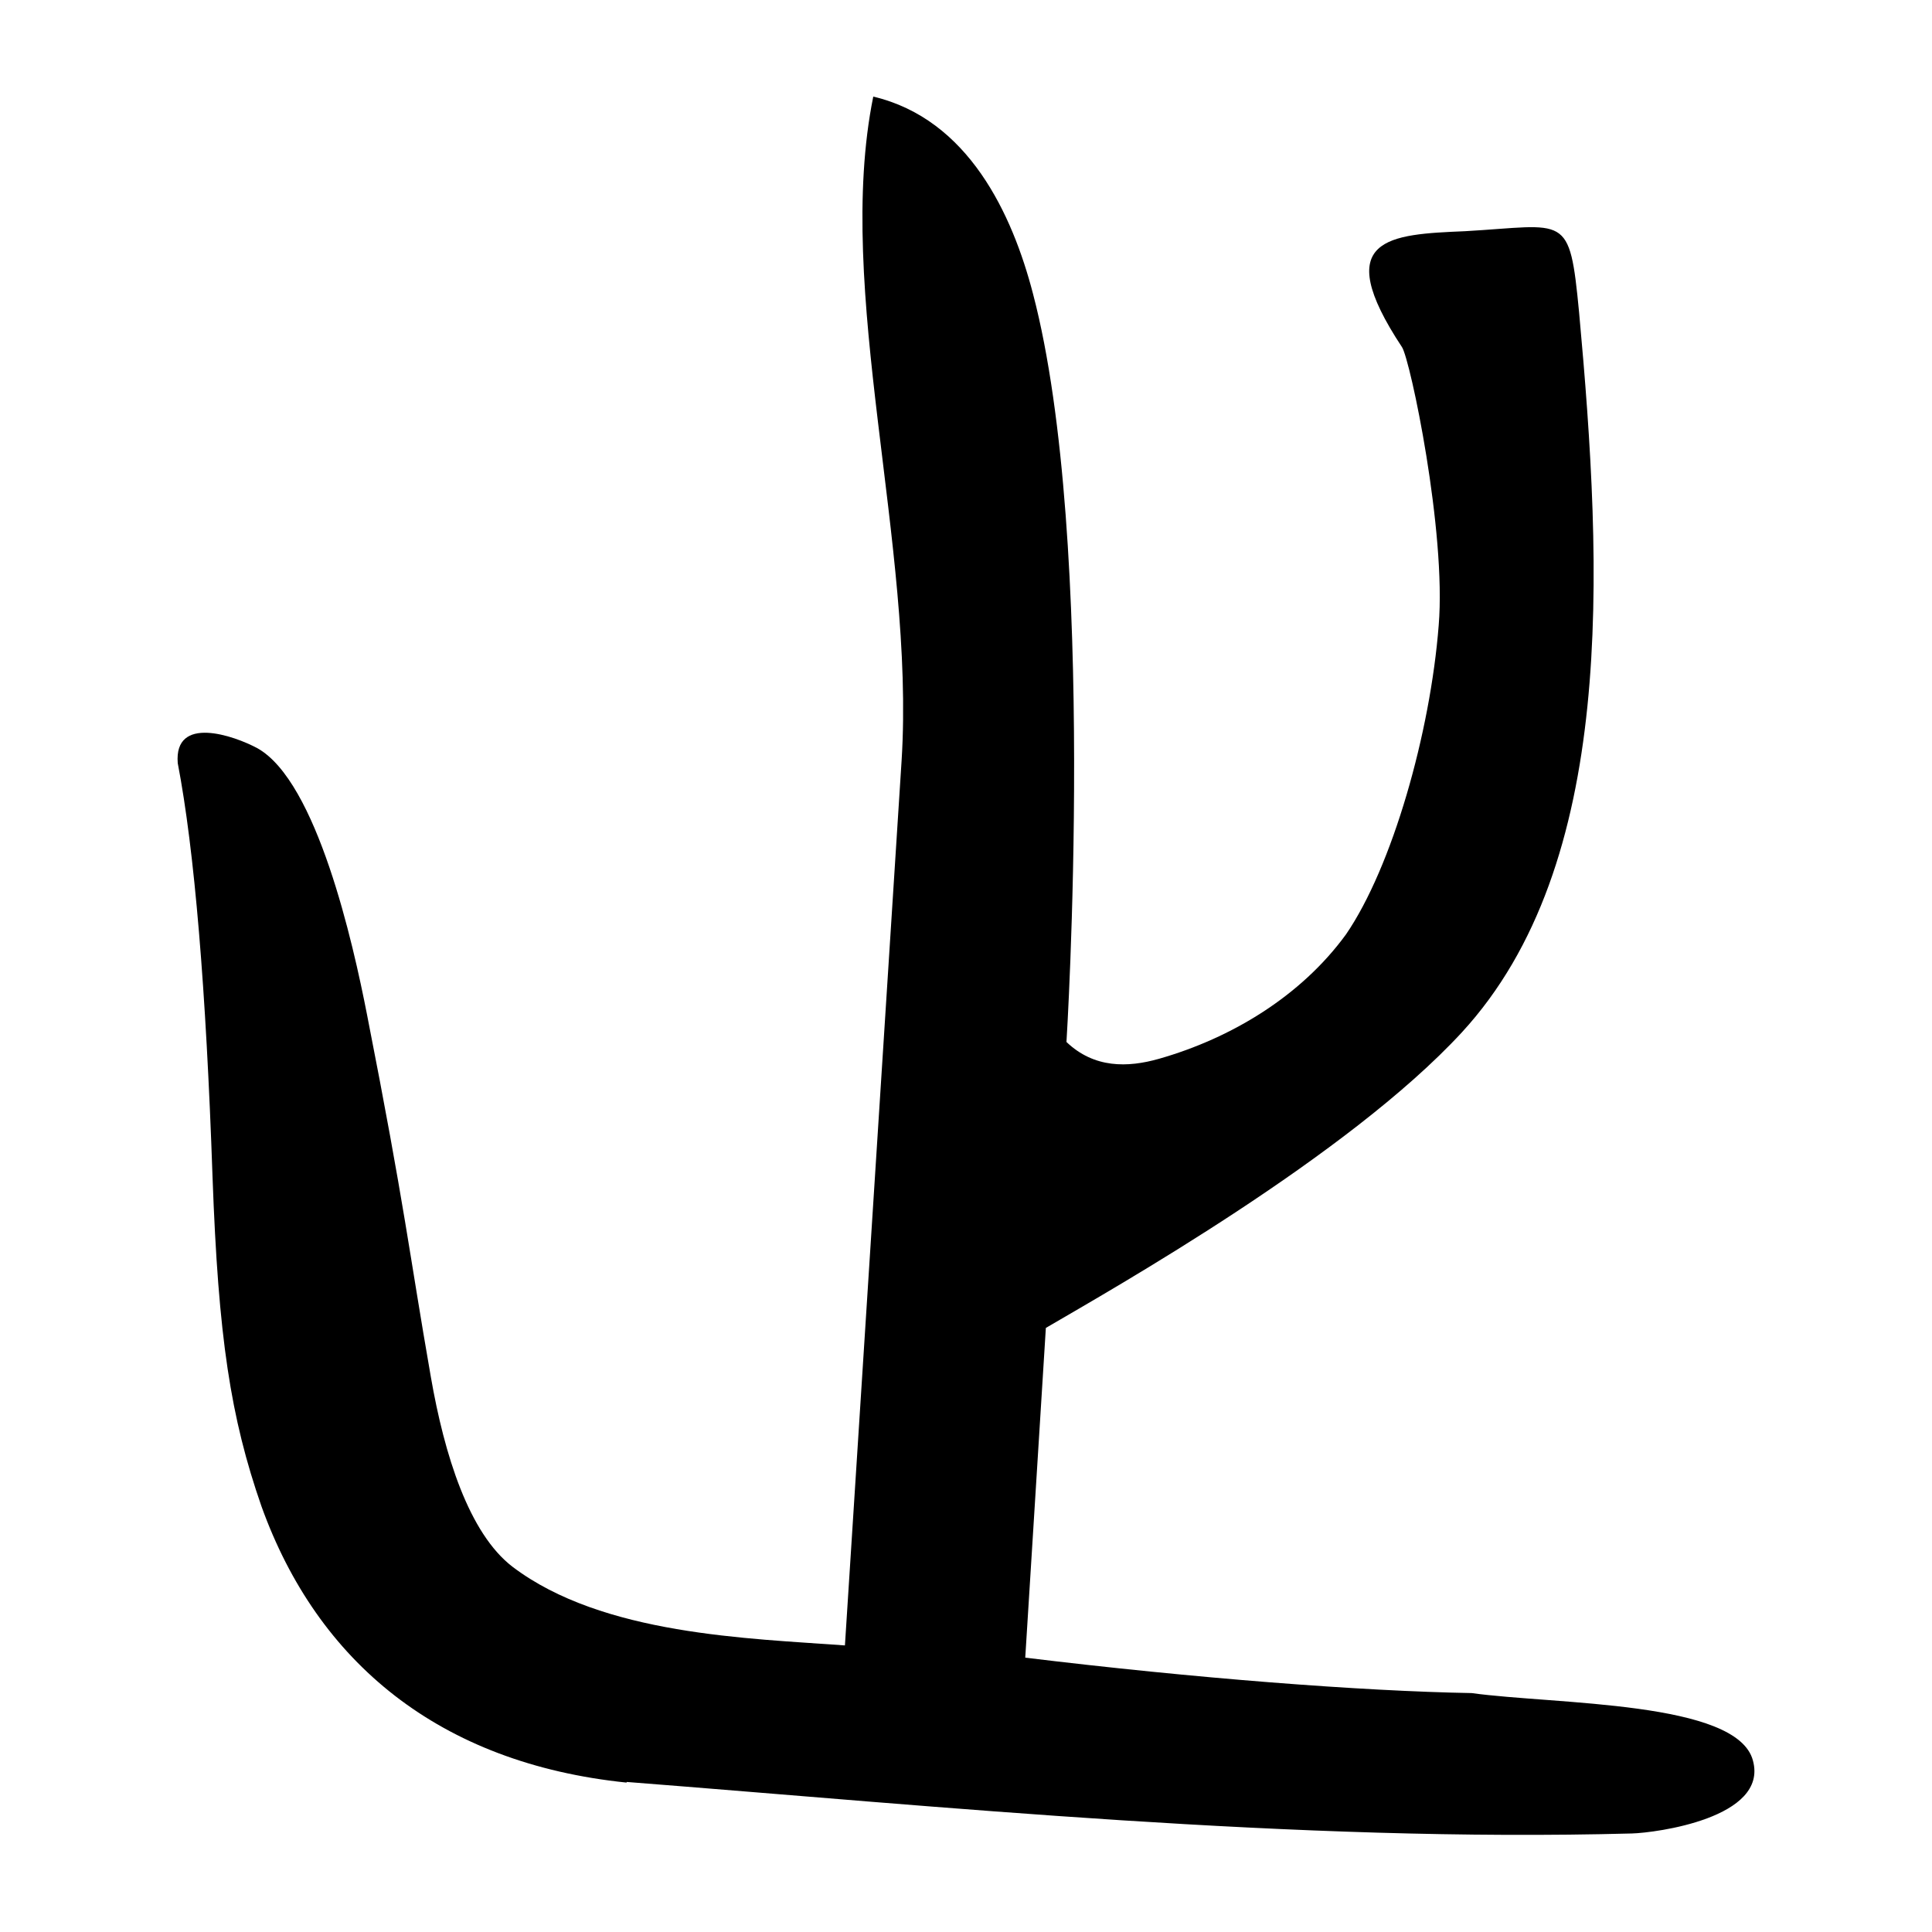
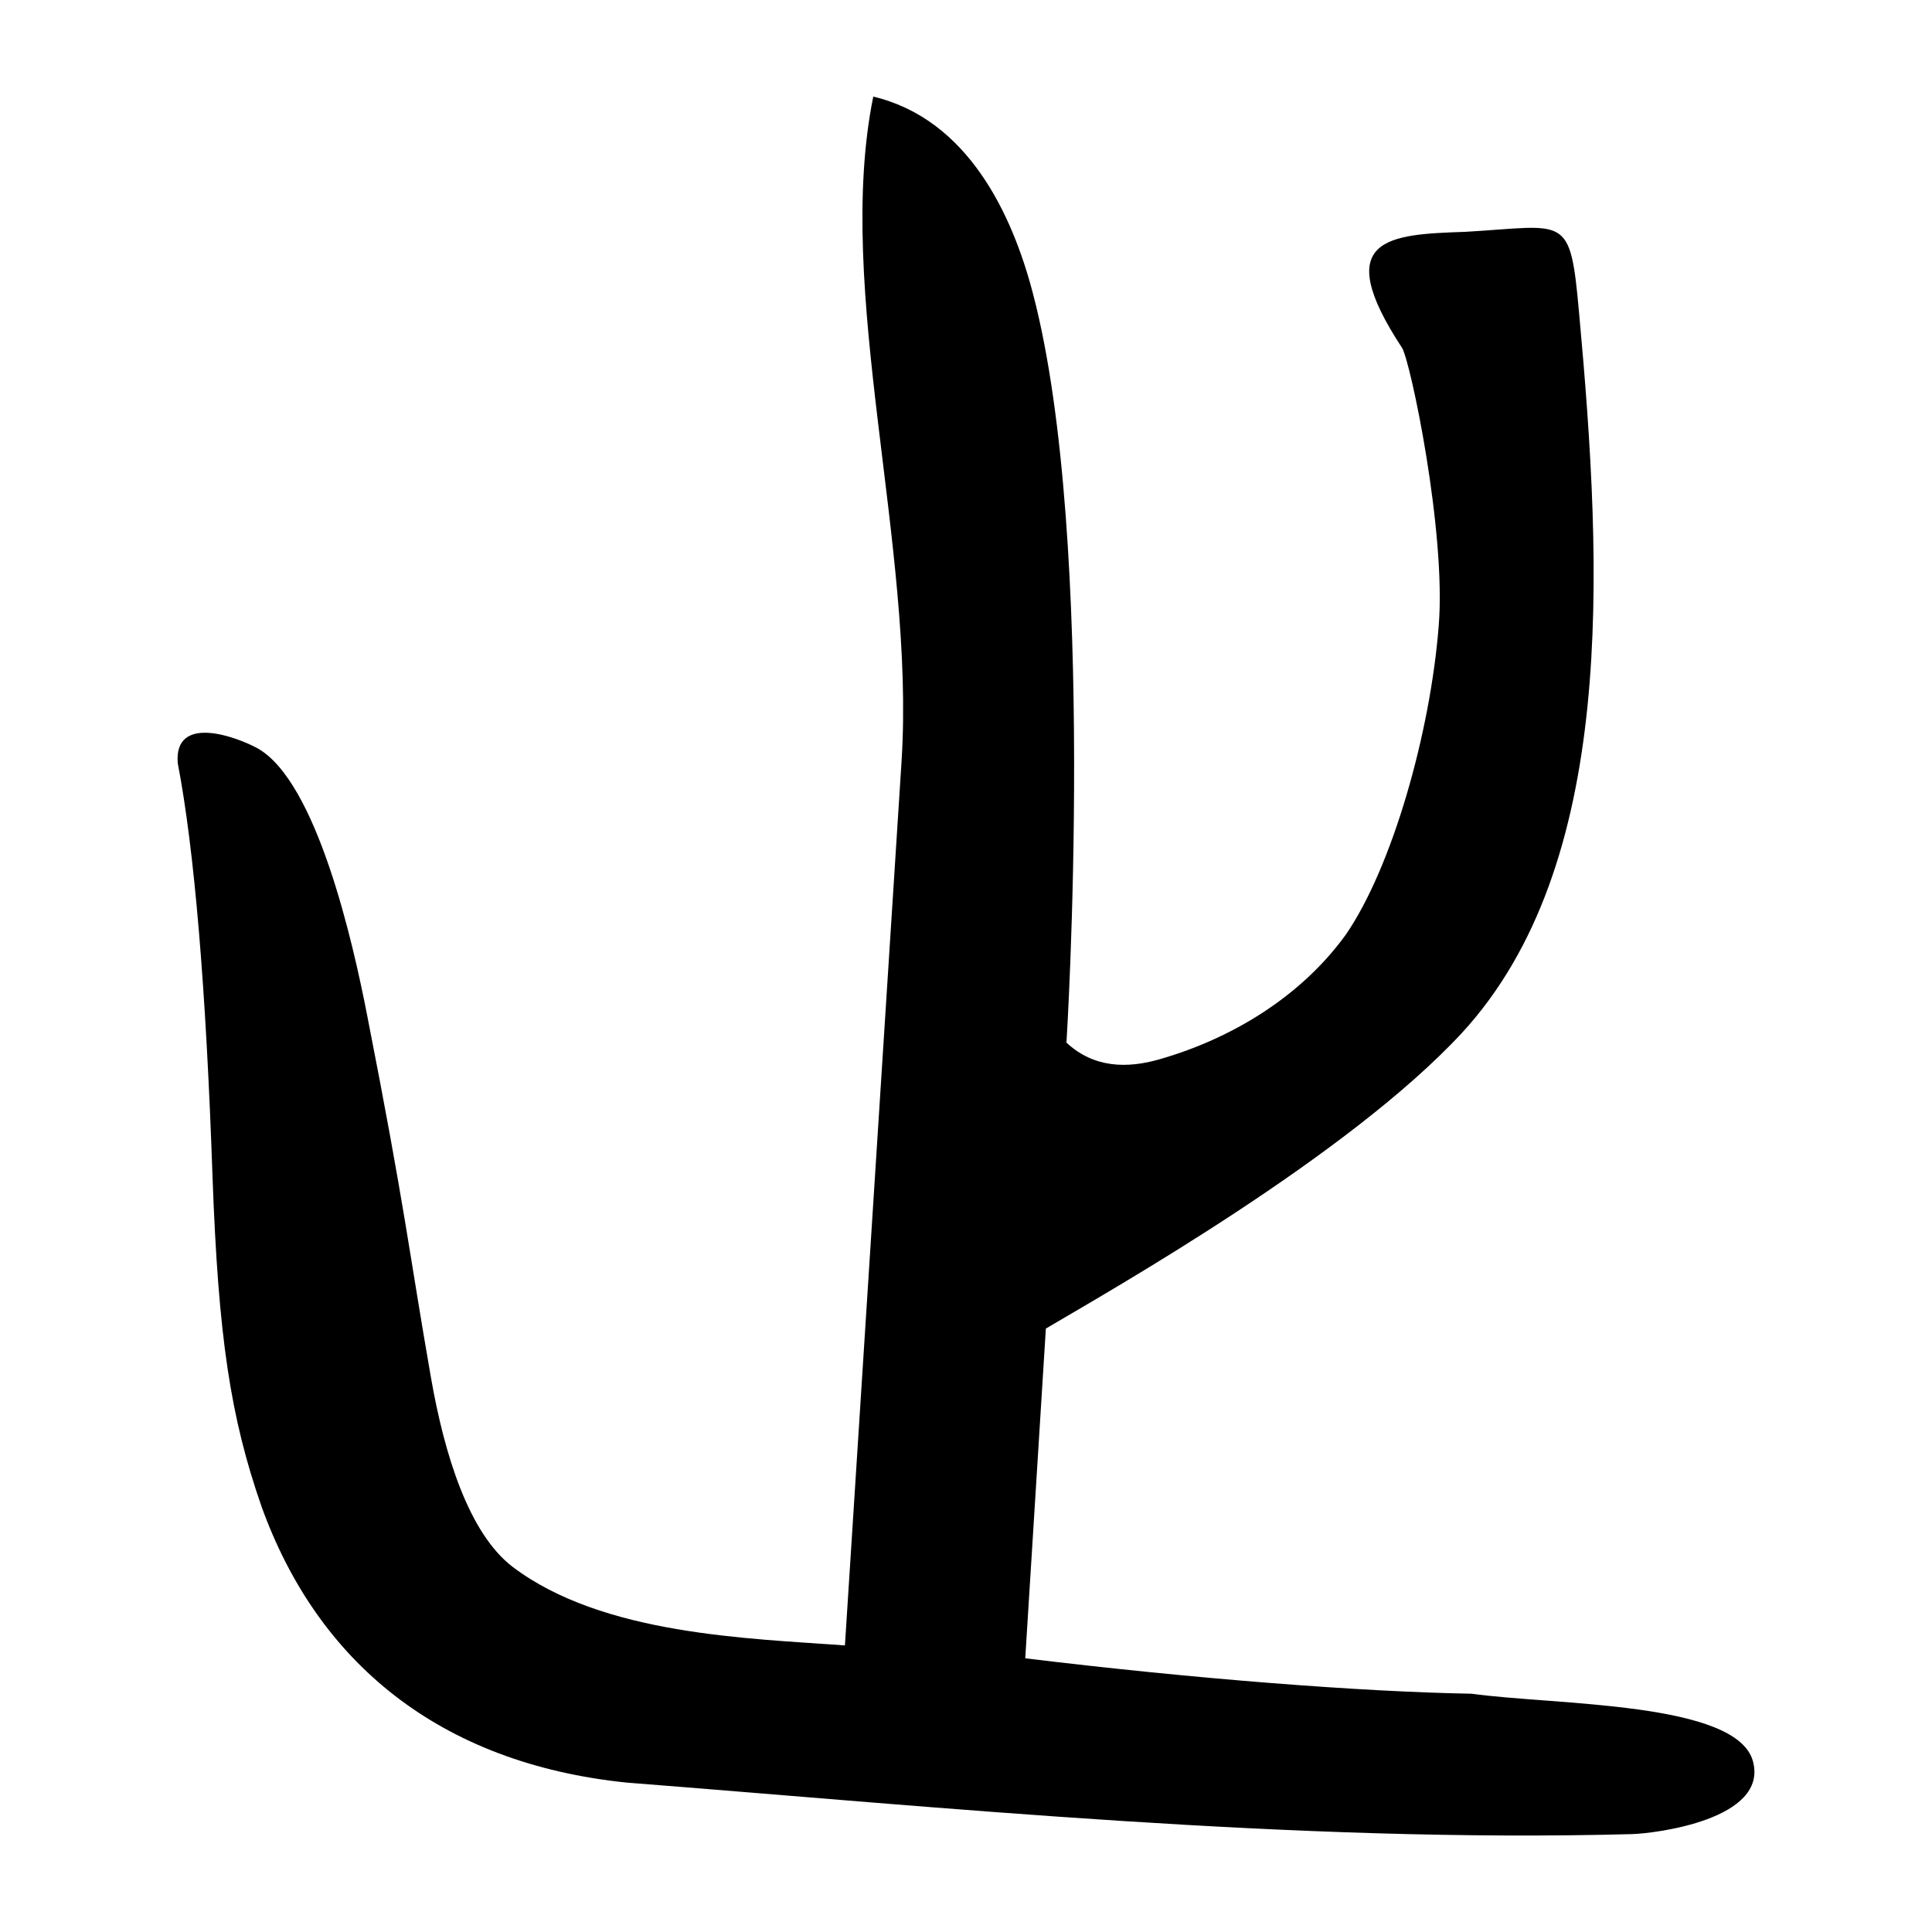
<svg xmlns="http://www.w3.org/2000/svg" viewBox="0 0 300 300" fill="currentColor">
-   <path d="M 97.3,276.8 C 68.2,273.8 49.3,258.1 40.6,233.9 35.8,220.1 33.9,207.7 33,182.7 32,153.7 30.2,132 27.6,118.5 c -0.6,-7.5 8.7,-4.3 12.4,-2.3 9.2,5.2 14.8,30.1 17,41.4 5.9,30 6.5,36.7 9.9,56.2 2.1,12.1 5.9,24.3 12.7,29.5 14,10.6 36.7,11.1 51.6,12.2 l 8.8,-137.4 C 142.1,84.6 129.5,45.1 135.6,15 c 14.8,3.5 21.6,18.3 24.8,30.6 10.1,38.4 5.2,116.2 5.2,116.2 4.3,4.1 9.5,4 14.4,2.6 11.2,-3.2 22,-9.7 29,-19.3 7.2,-10.5 13.1,-31.3 14.4,-48 1.2,-14.5 -4.4,-41.2 -5.7,-43.2 -11.3,-17.1 -1.9,-17.5 9.8,-18 15.8,-0.9 16.2,-3 17.7,12.6 3.7,40.3 5.8,85.7 -18.2,111.8 -17.7,19.2 -54,39.7 -64.6,45.9 l -3.2,51.2 c 26.3,3.2 52.2,5.2 69.3,5.5 13.1,1.8 41.3,1.2 43.7,10.5 2.4,8.9 -15.1,11.2 -18.8,11.3 -52.1,1.4 -107.3,-4.2 -156.1,-8 z" />
+   <path d="M97.3,276.8C68.2,273.8,49.3,258.1,40.6,233.9,35.8,220.1,33.9,207.7,33,182.7,32,153.7,30.2,132,27.6,118.5c-.6-7.5,8.7-4.3,12.4-2.3,9.2,5.2,14.8,30.1,17,41.4,5.9,30,6.5,36.7,9.9,56.2,2.1,12.1,5.9,24.3,12.7,29.5,14,10.6,36.7,11.1,51.6,12.2l8.8-137.4C142.1,84.6,129.5,45.1,135.6,15c14.7,3.5,21.6,18.3,24.8,30.6,10.1,38.4,5.2,116.3,5.2,116.3,4.3,4,9.5,4,14.4,2.6,11.2-3.2,22-9.7,29-19.4,7.2-10.5,13.1-31.3,14.4-47.9,1.2-14.5-4.4-41.2-5.7-43.2-11.3-17.2-1.9-17.6,9.8-18,15.8-.9,16.3-3,17.7,12.6,3.7,40.3,5.8,85.7-18.2,111.8-17.7,19.1-54.1,39.7-64.6,45.9l-3.2,51.2c26.3,3.2,52.2,5.2,69.3,5.5,13,1.8,41.2,1.2,43.7,10.5,2.4,9-15.1,11.2-18.8,11.3-52.1,1.4-107.4-4.2-156.1-8z" />
</svg>
